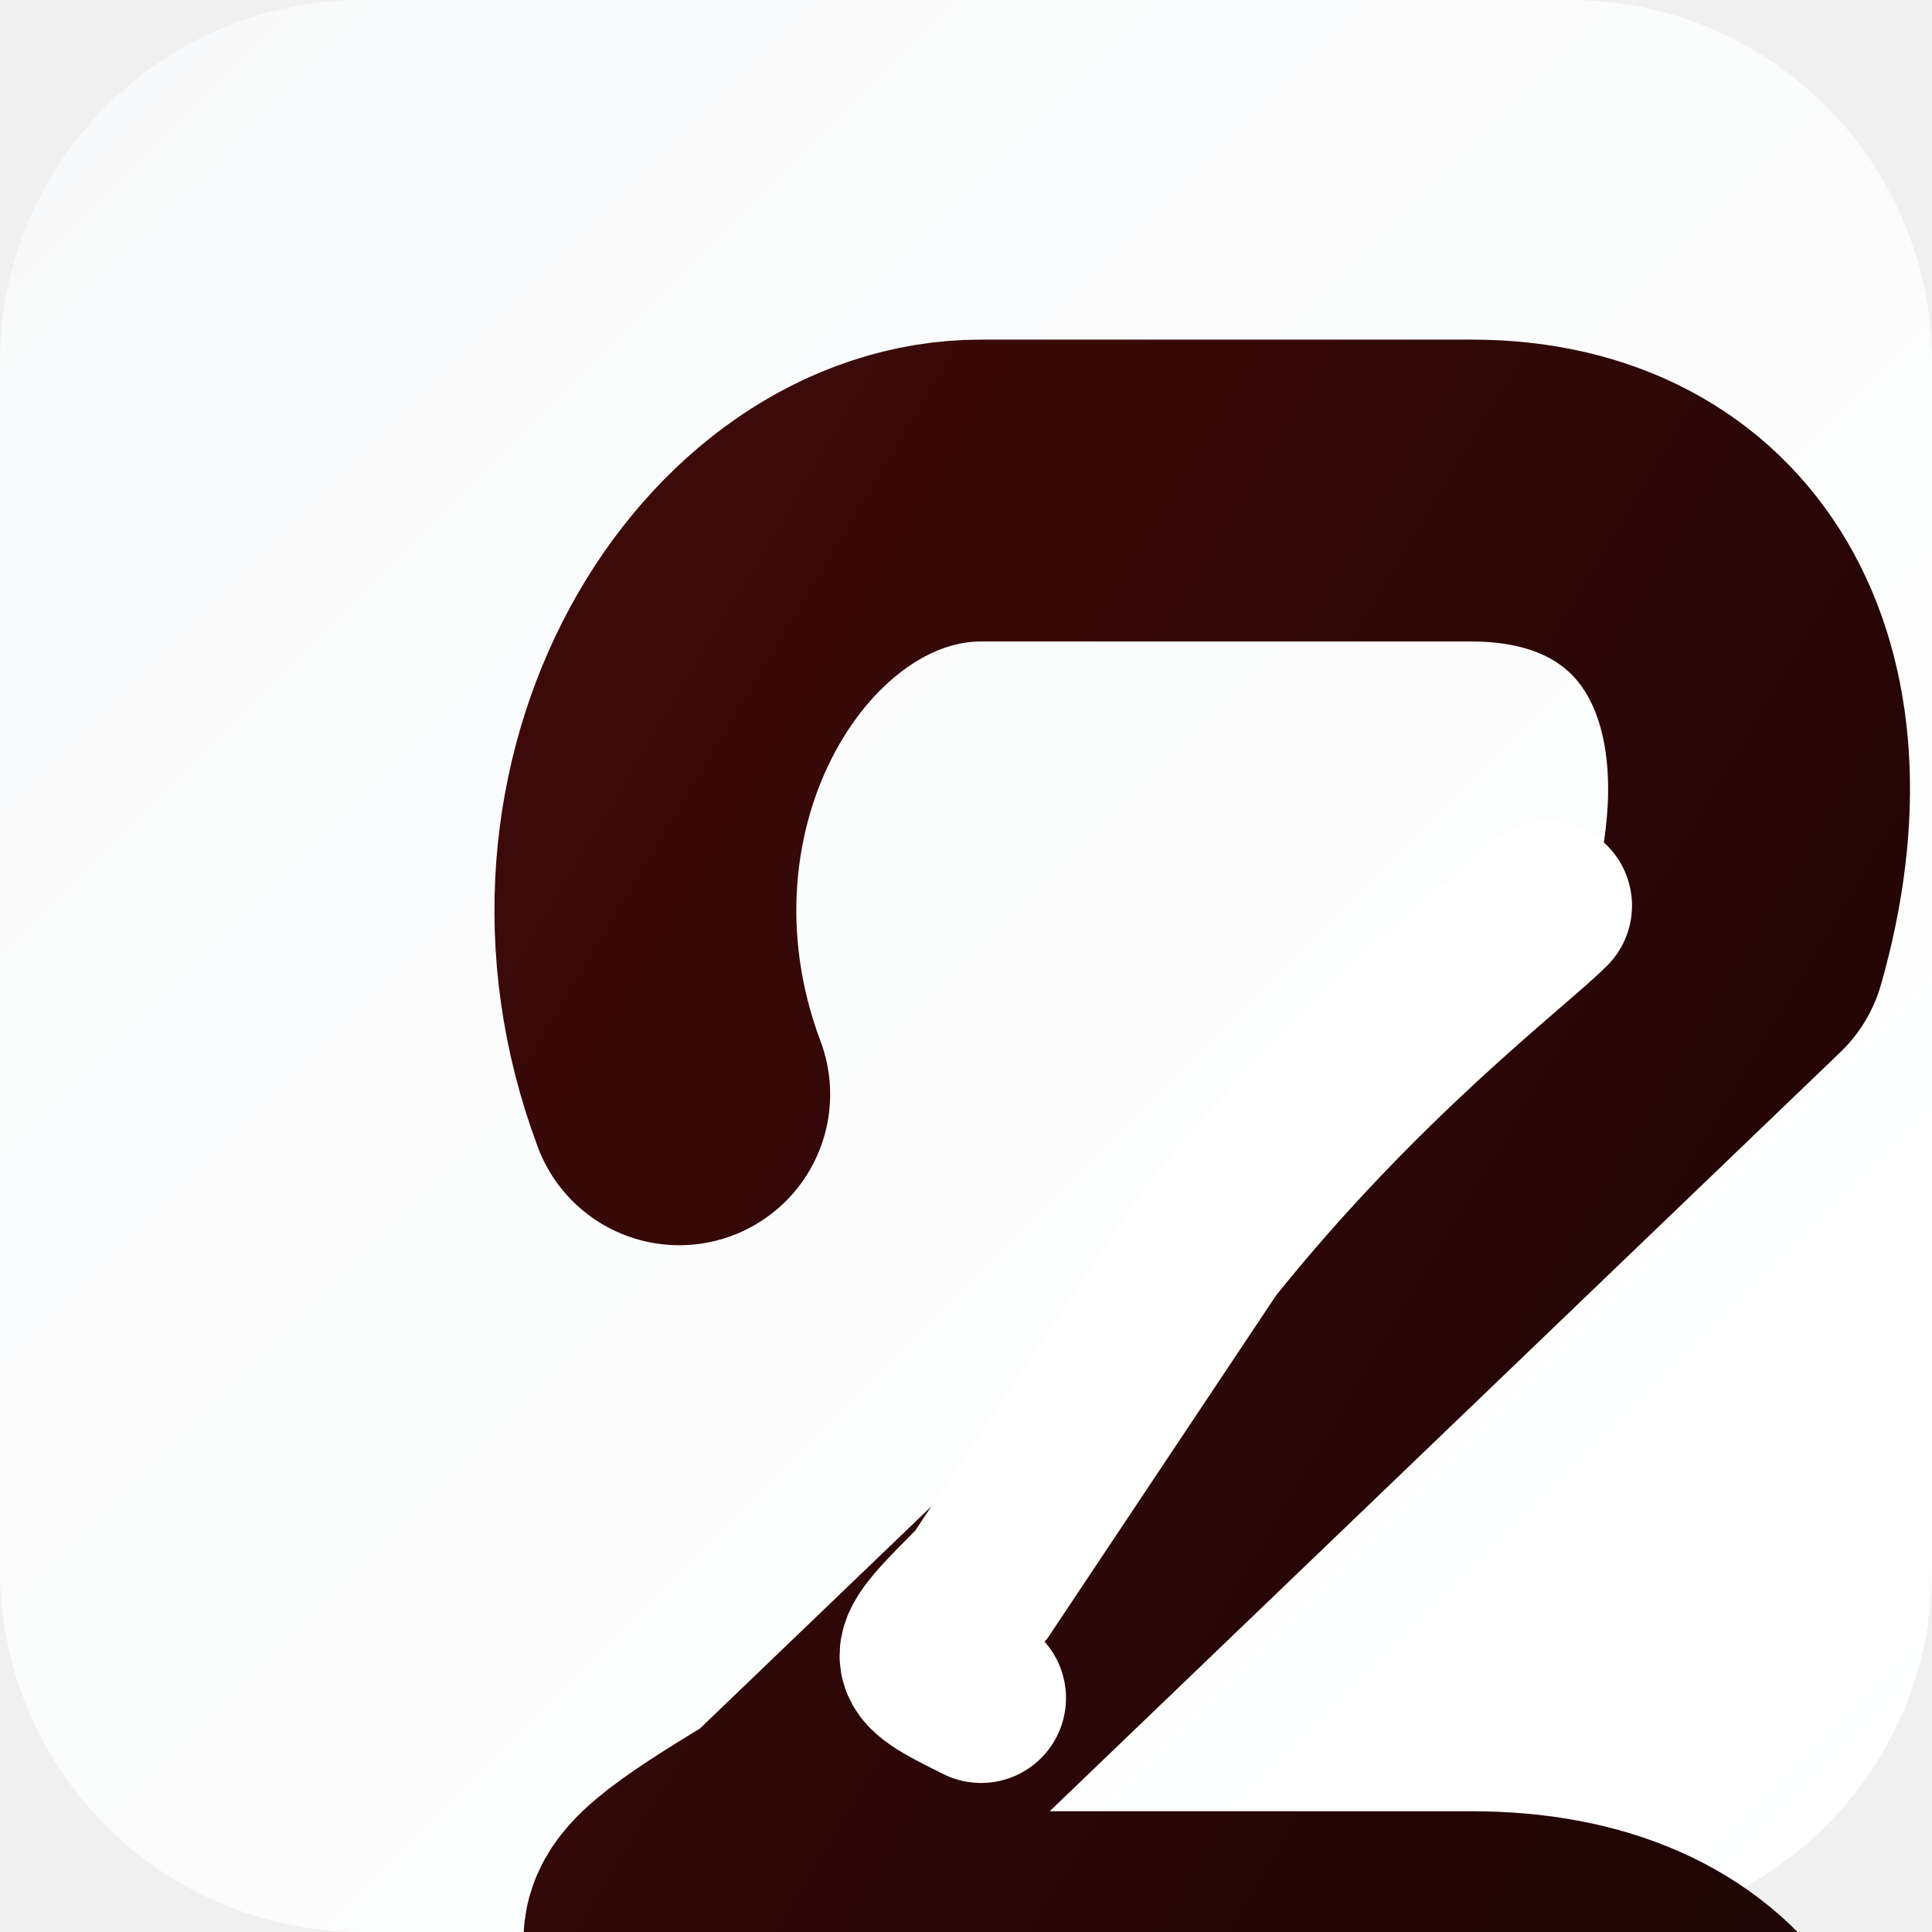
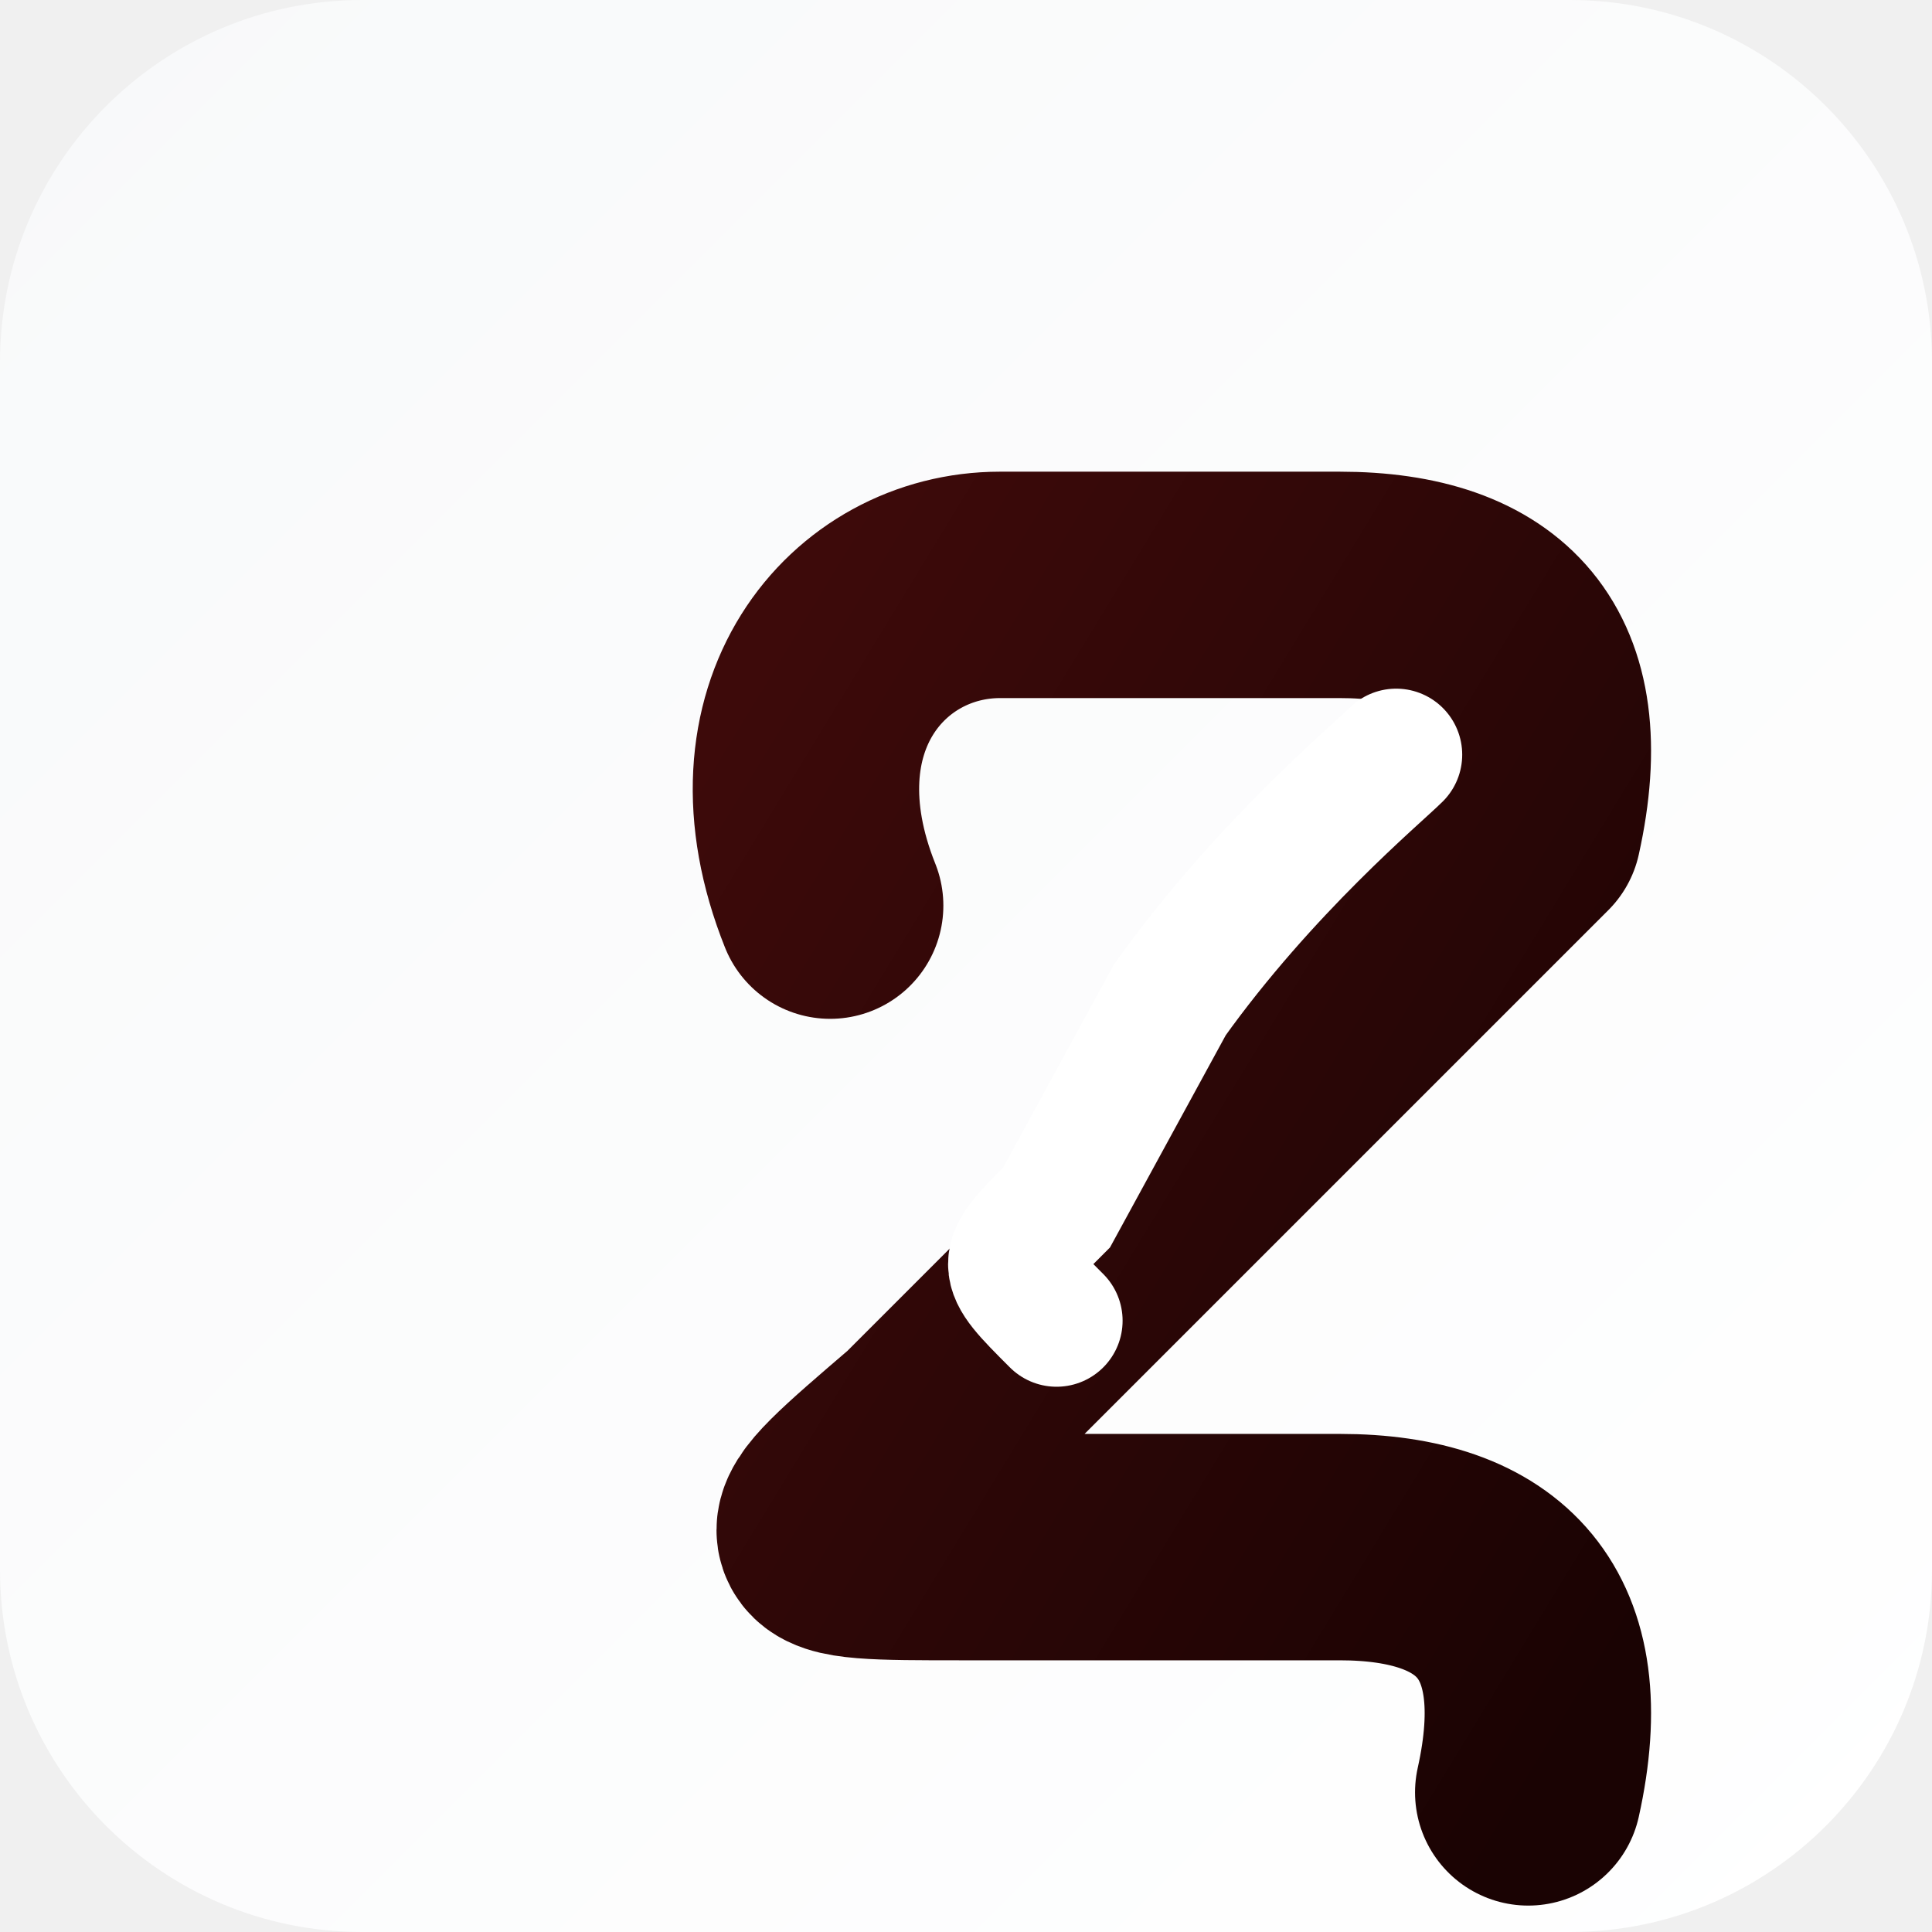
<svg xmlns="http://www.w3.org/2000/svg" viewBox="0 0 512 512">
  <defs>
    <linearGradient id="bg" x1="0" y1="0" x2="1" y2="1">
      <stop offset="0%" stop-color="#f8f9fa" />
      <stop offset="100%" stop-color="#ffffff" />
    </linearGradient>
    <linearGradient id="zFill" x1="0" y1="0" x2="1" y2="1">
      <stop offset="0%" stop-color="#3d0a0a" />
      <stop offset="100%" stop-color="#1a0303" />
    </linearGradient>
  </defs>
  <rect width="512" height="512" rx="96" fill="url(#bg)" />
-   <path d="M 180 290            C 150 210 200 130 260 130            L 390 130            C 450 130 480 180 460 250            L 210 490            C 160 520 170 520 240 520            L 390 520            C 450 520 480 560 460 630" fill="none" stroke="url(#zFill)" stroke-width="80" stroke-linecap="round" stroke-linejoin="round" />
-   <path d="M 410 240            C 400 250 360 280 320 330            L 260 420            C 240 440 240 440 260 450" fill="none" stroke="#ffffff" stroke-width="45" stroke-linecap="round" />
+   <path d="M 220 240            C 200 190 230 155 265 155            L 355 155            C 395 155 415 175 405 220            L 245 380            C 210 410 210 410 255 410            L 355 410            C 395 410 415 430 405 475" fill="none" stroke="url(#zFill)" stroke-width="60" stroke-linecap="round" stroke-linejoin="round" />
+   <path d="M 370 200            C 365 205 335 230 310 265            L 280 320            C 265 335 265 335 280 350" fill="none" stroke="#ffffff" stroke-width="35" stroke-linecap="round" />
</svg>
